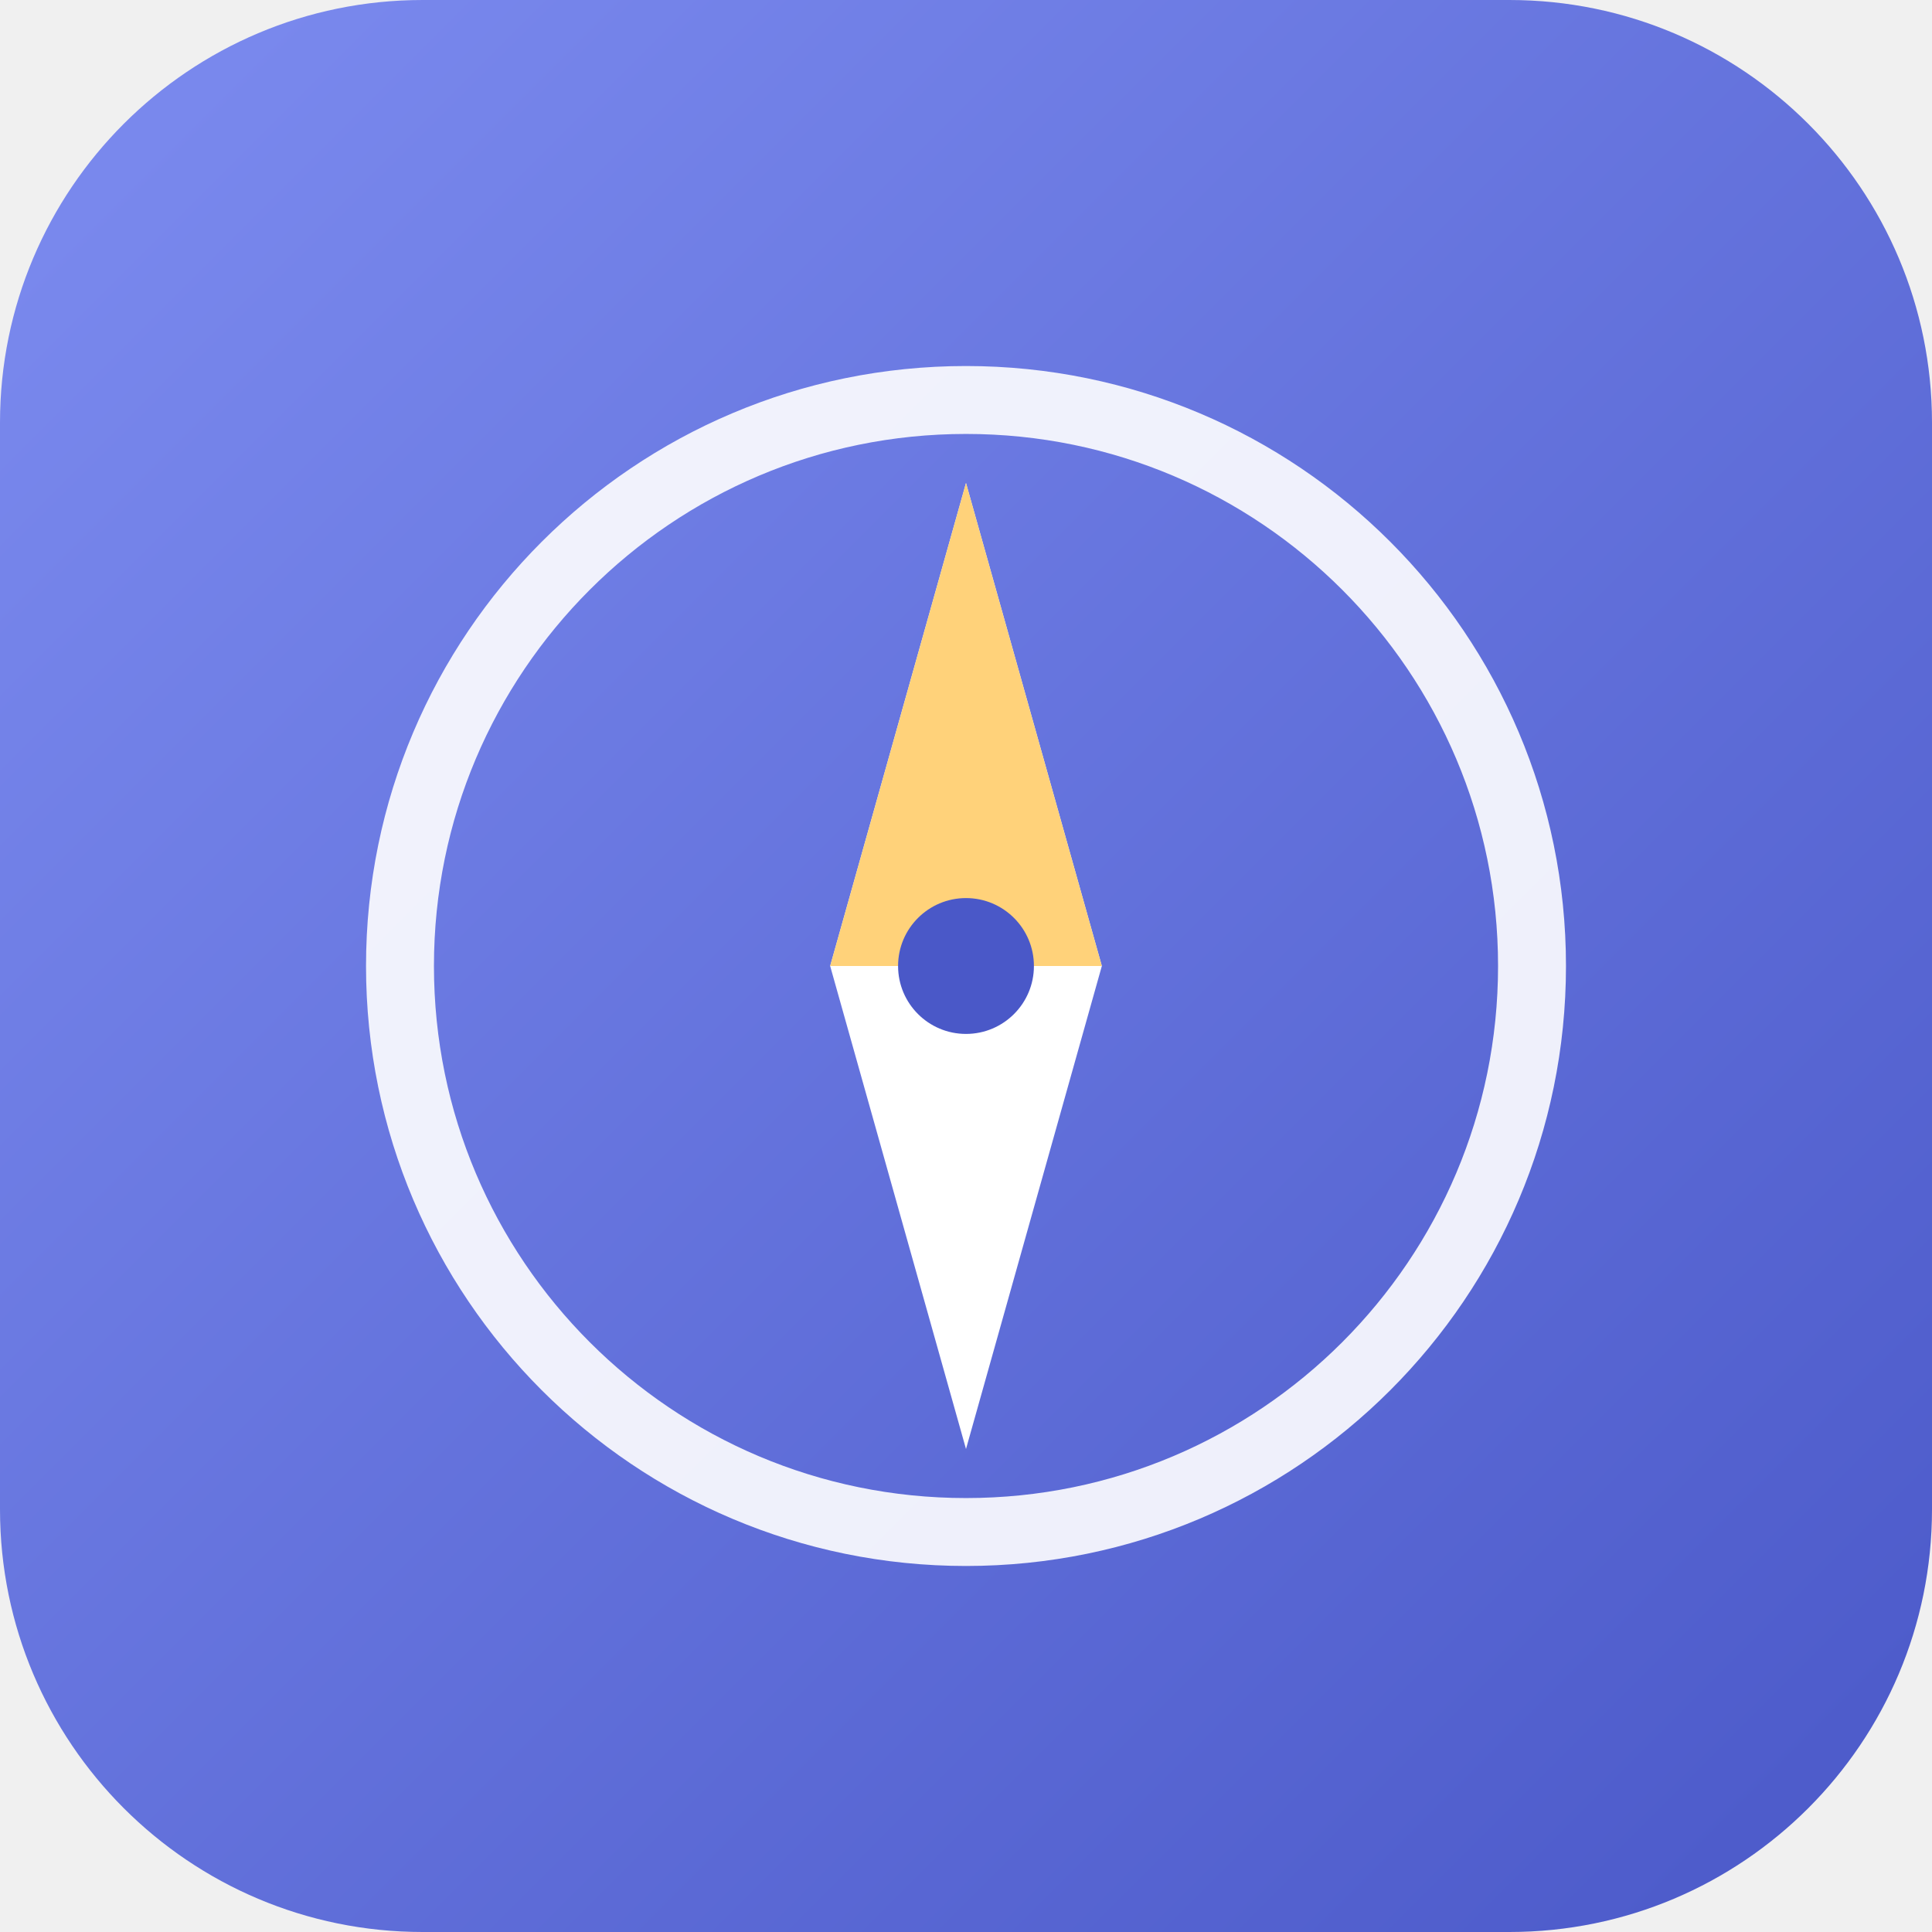
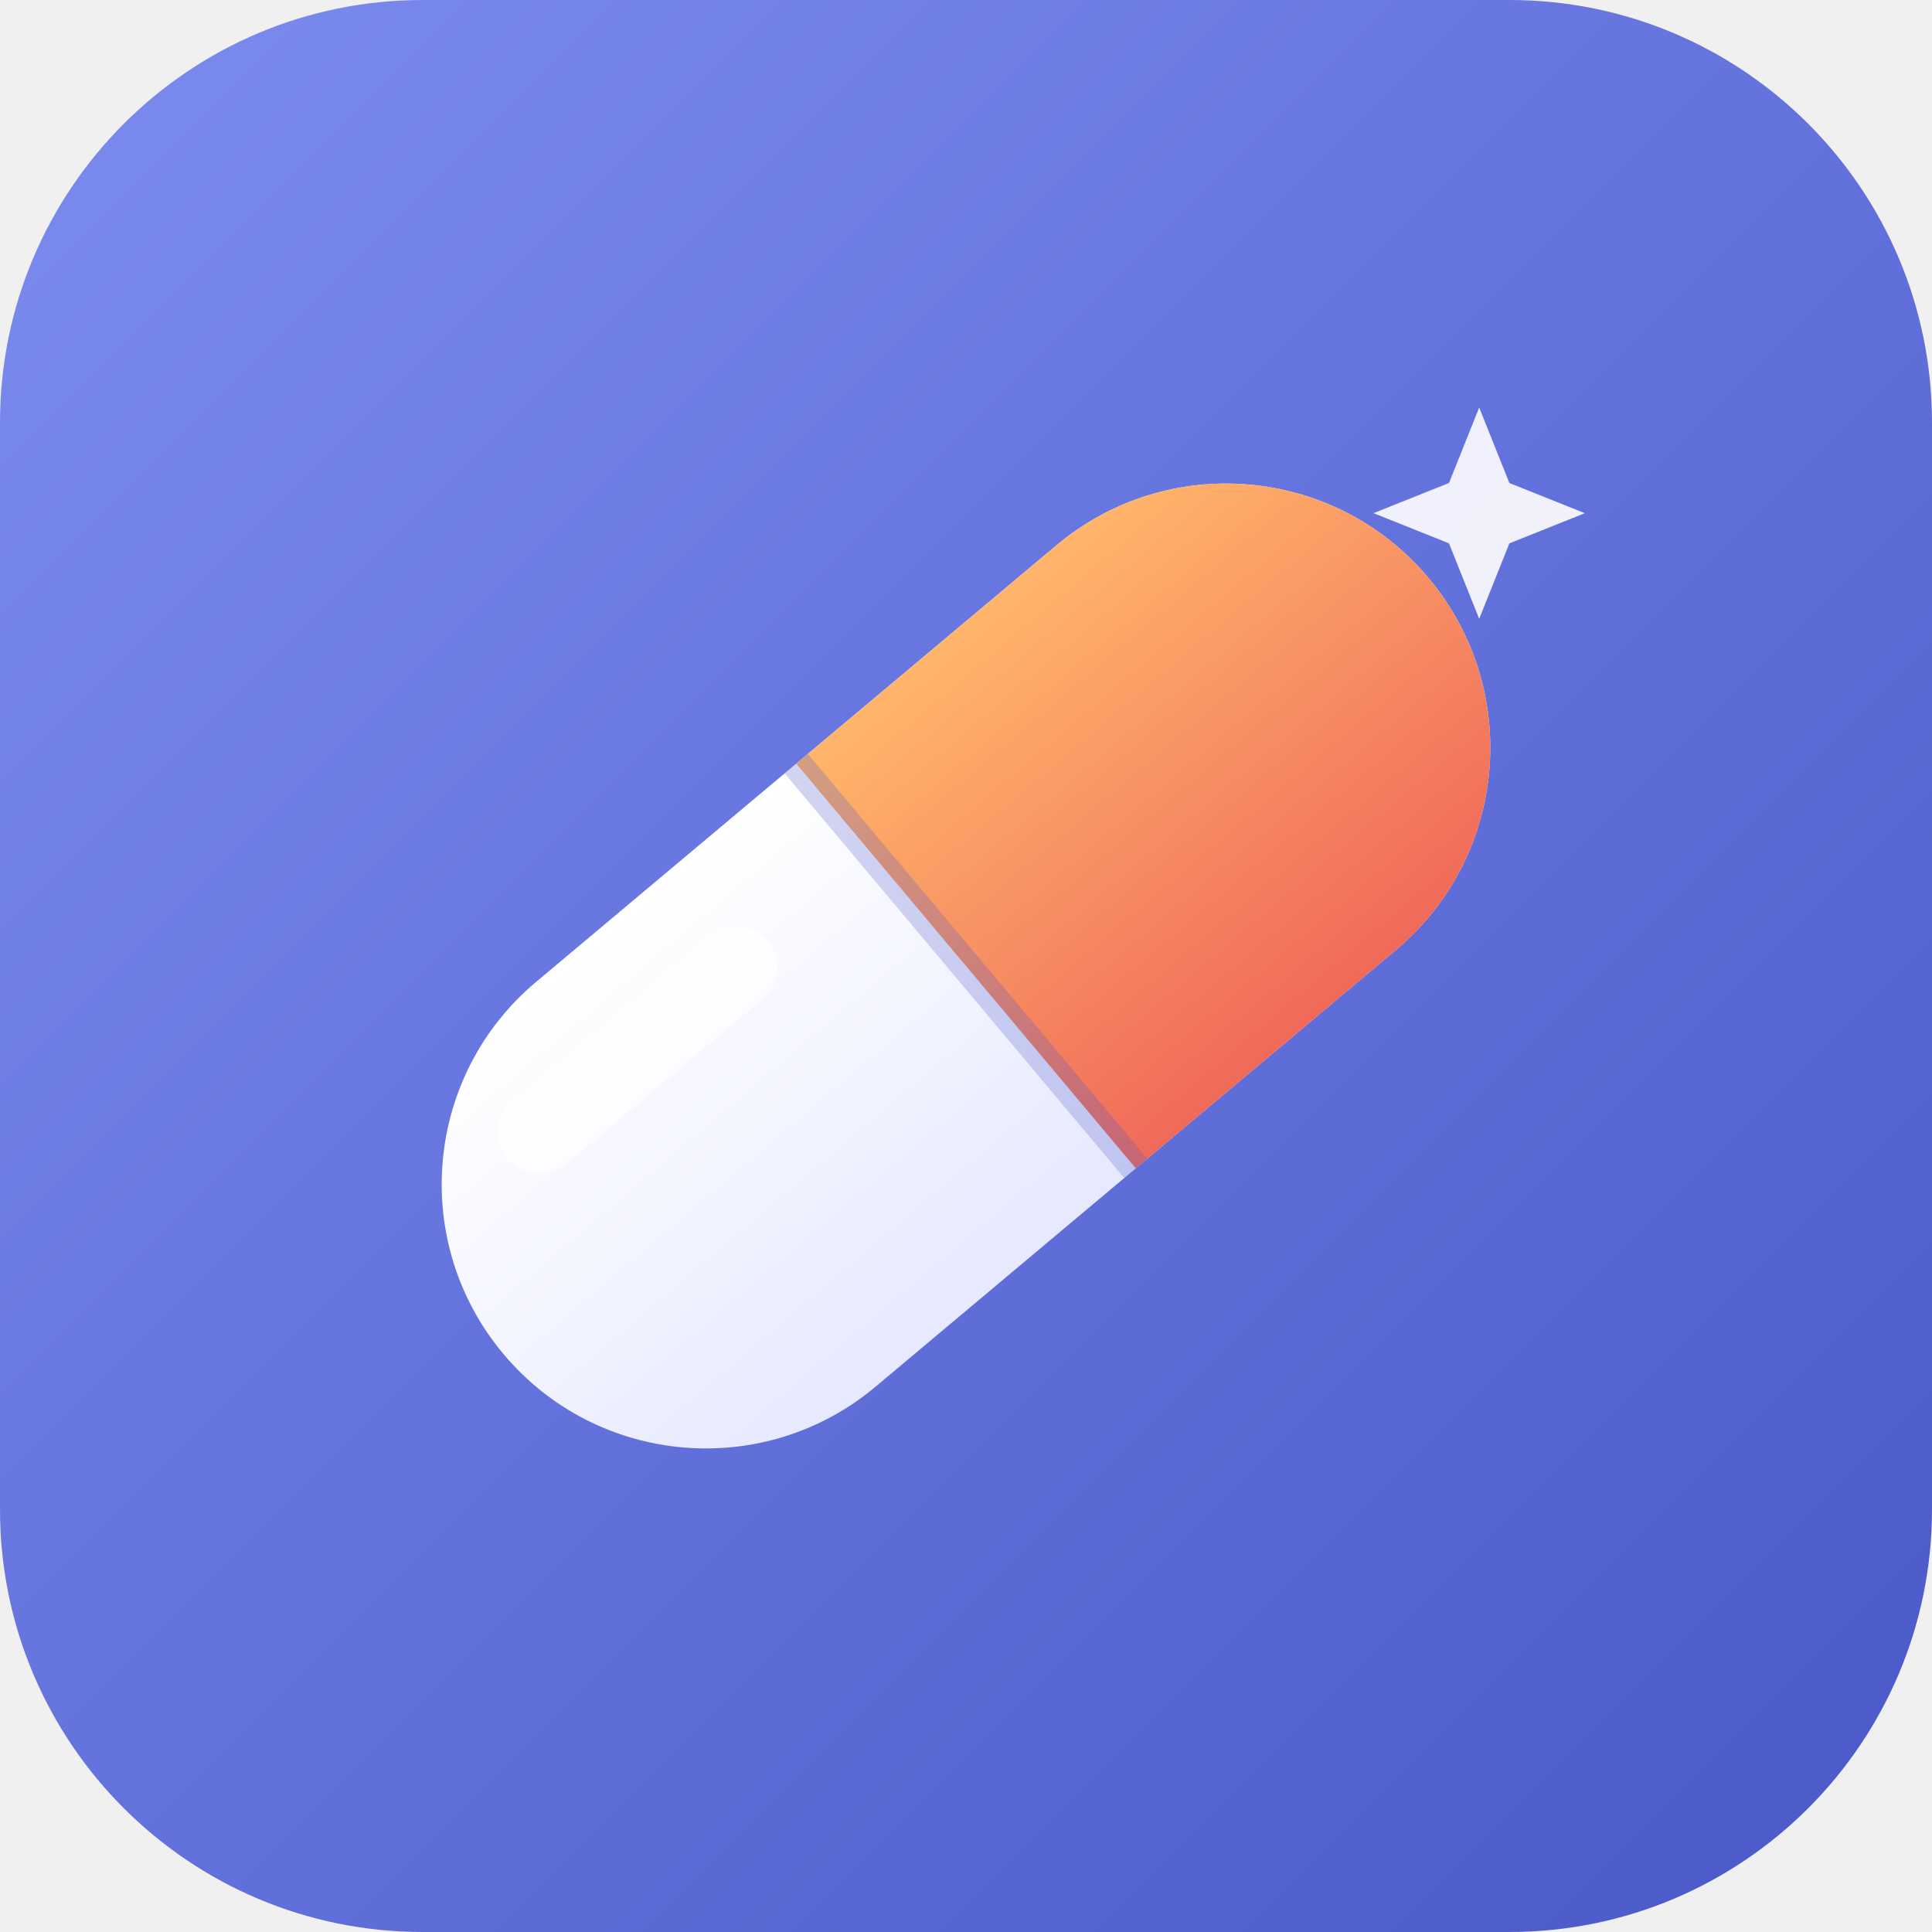
<svg xmlns="http://www.w3.org/2000/svg" viewBox="0 0 512 512">
  <defs>
    <linearGradient id="b" x1="0" y1="0" x2="1" y2="1">
      <stop offset="0" stop-color="#7d8cf0" />
      <stop offset="1" stop-color="#4a58c8" />
    </linearGradient>
+     <linearGradient id="l" x1="0" y1="0" x2="0" y2="1">
+       <stop offset="0" stop-color="#fff" />
+       <stop offset="1" stop-color="#e6e9ff" />
+     </linearGradient>
+     <linearGradient id="r" x1="0" y1="0" x2="0" y2="1">
+       <stop offset="0" stop-color="#ffb56b" />
+       <stop offset="1" stop-color="#f06a5a" />
+     </linearGradient>
  </defs>
  <rect width="512" height="512" rx="112" fill="url(#b)" />
-   <circle cx="256" cy="256" r="150" fill="none" stroke="#fff" stroke-width="18" opacity=".9" />
-   <path d="M256 128 L292 256 L256 384 L220 256 Z" fill="#fff" />
-   <path d="M256 128 L292 256 L220 256 Z" fill="#ffd27a" />
-   <circle cx="256" cy="256" r="18" fill="#4a58c8" />
+   <g transform="rotate(-40 256 256)">
+     <rect x="96" y="186" width="320" height="140" rx="70" fill="url(#l)" />
+     <path d="M256 186h90a70 70 0 0 1 0 140h-90z" fill="url(#r)" />
+     <rect x="252" y="186" width="8" height="140" fill="#4a58c8" opacity=".25" />
+     <rect x="130" y="206" width="90" height="22" rx="11" fill="#fff" opacity=".7" />
+   </g>
+   <path d="M392 108l8 20 20 8-20 8-8 20-8-20-20-8 20-8z" fill="#fff" opacity=".9" />
</svg>
